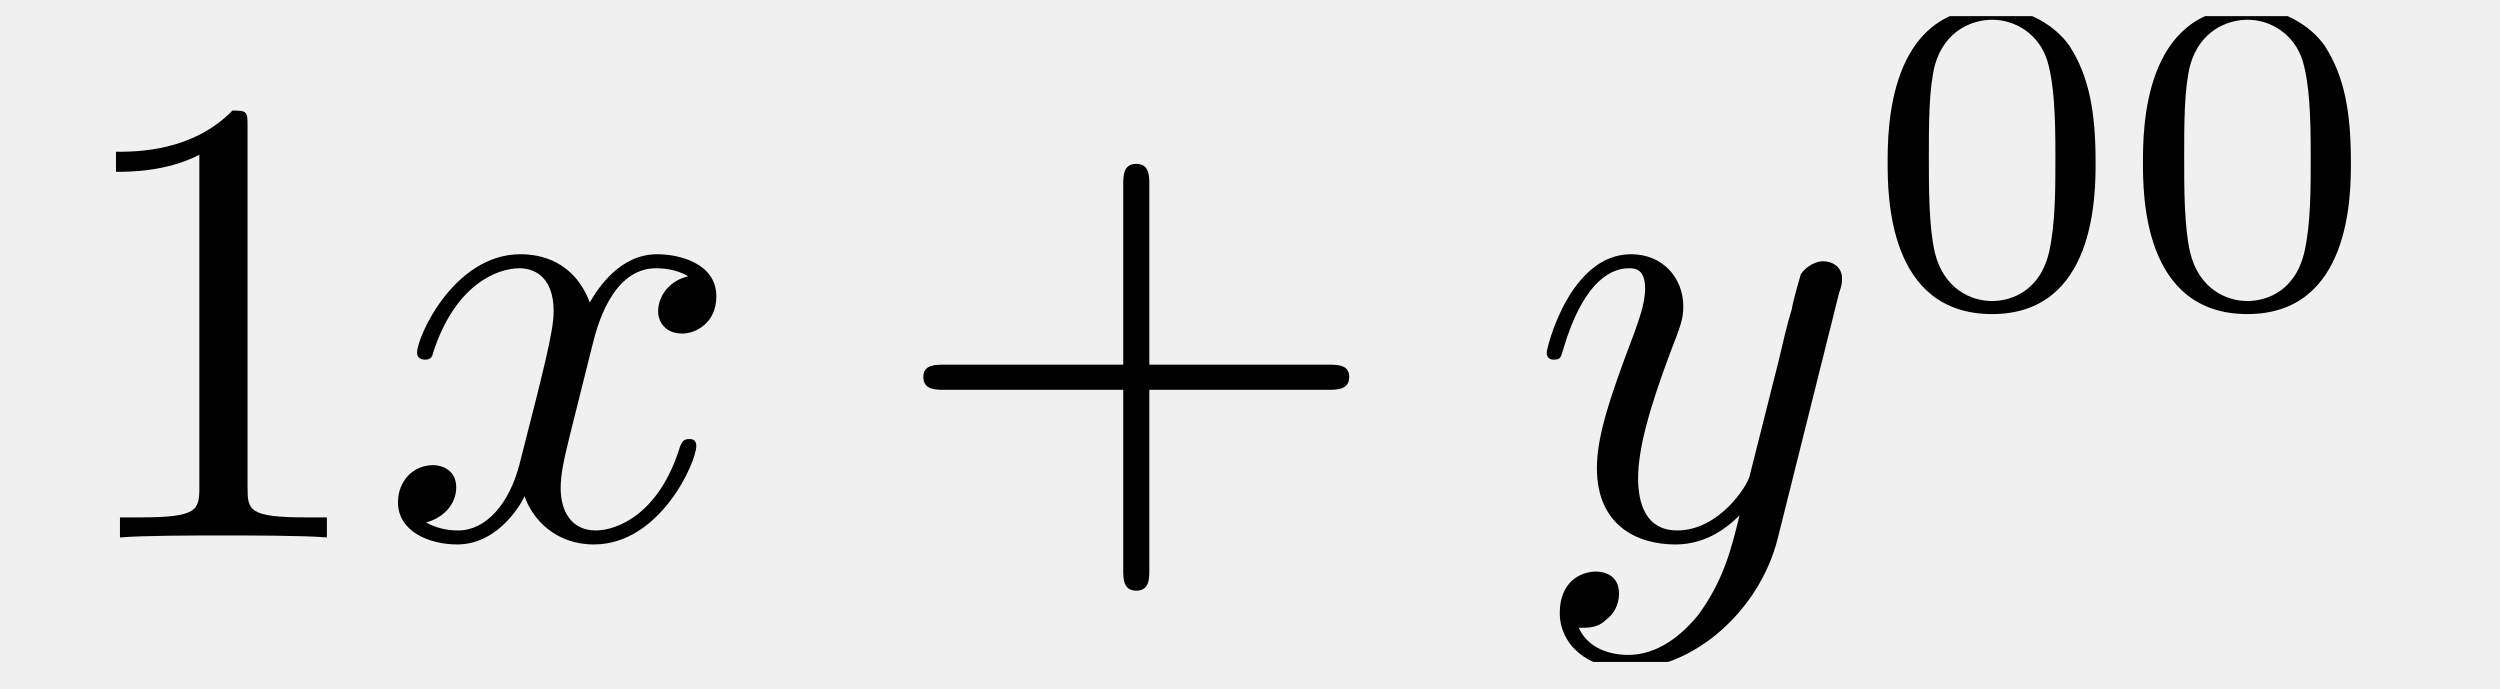
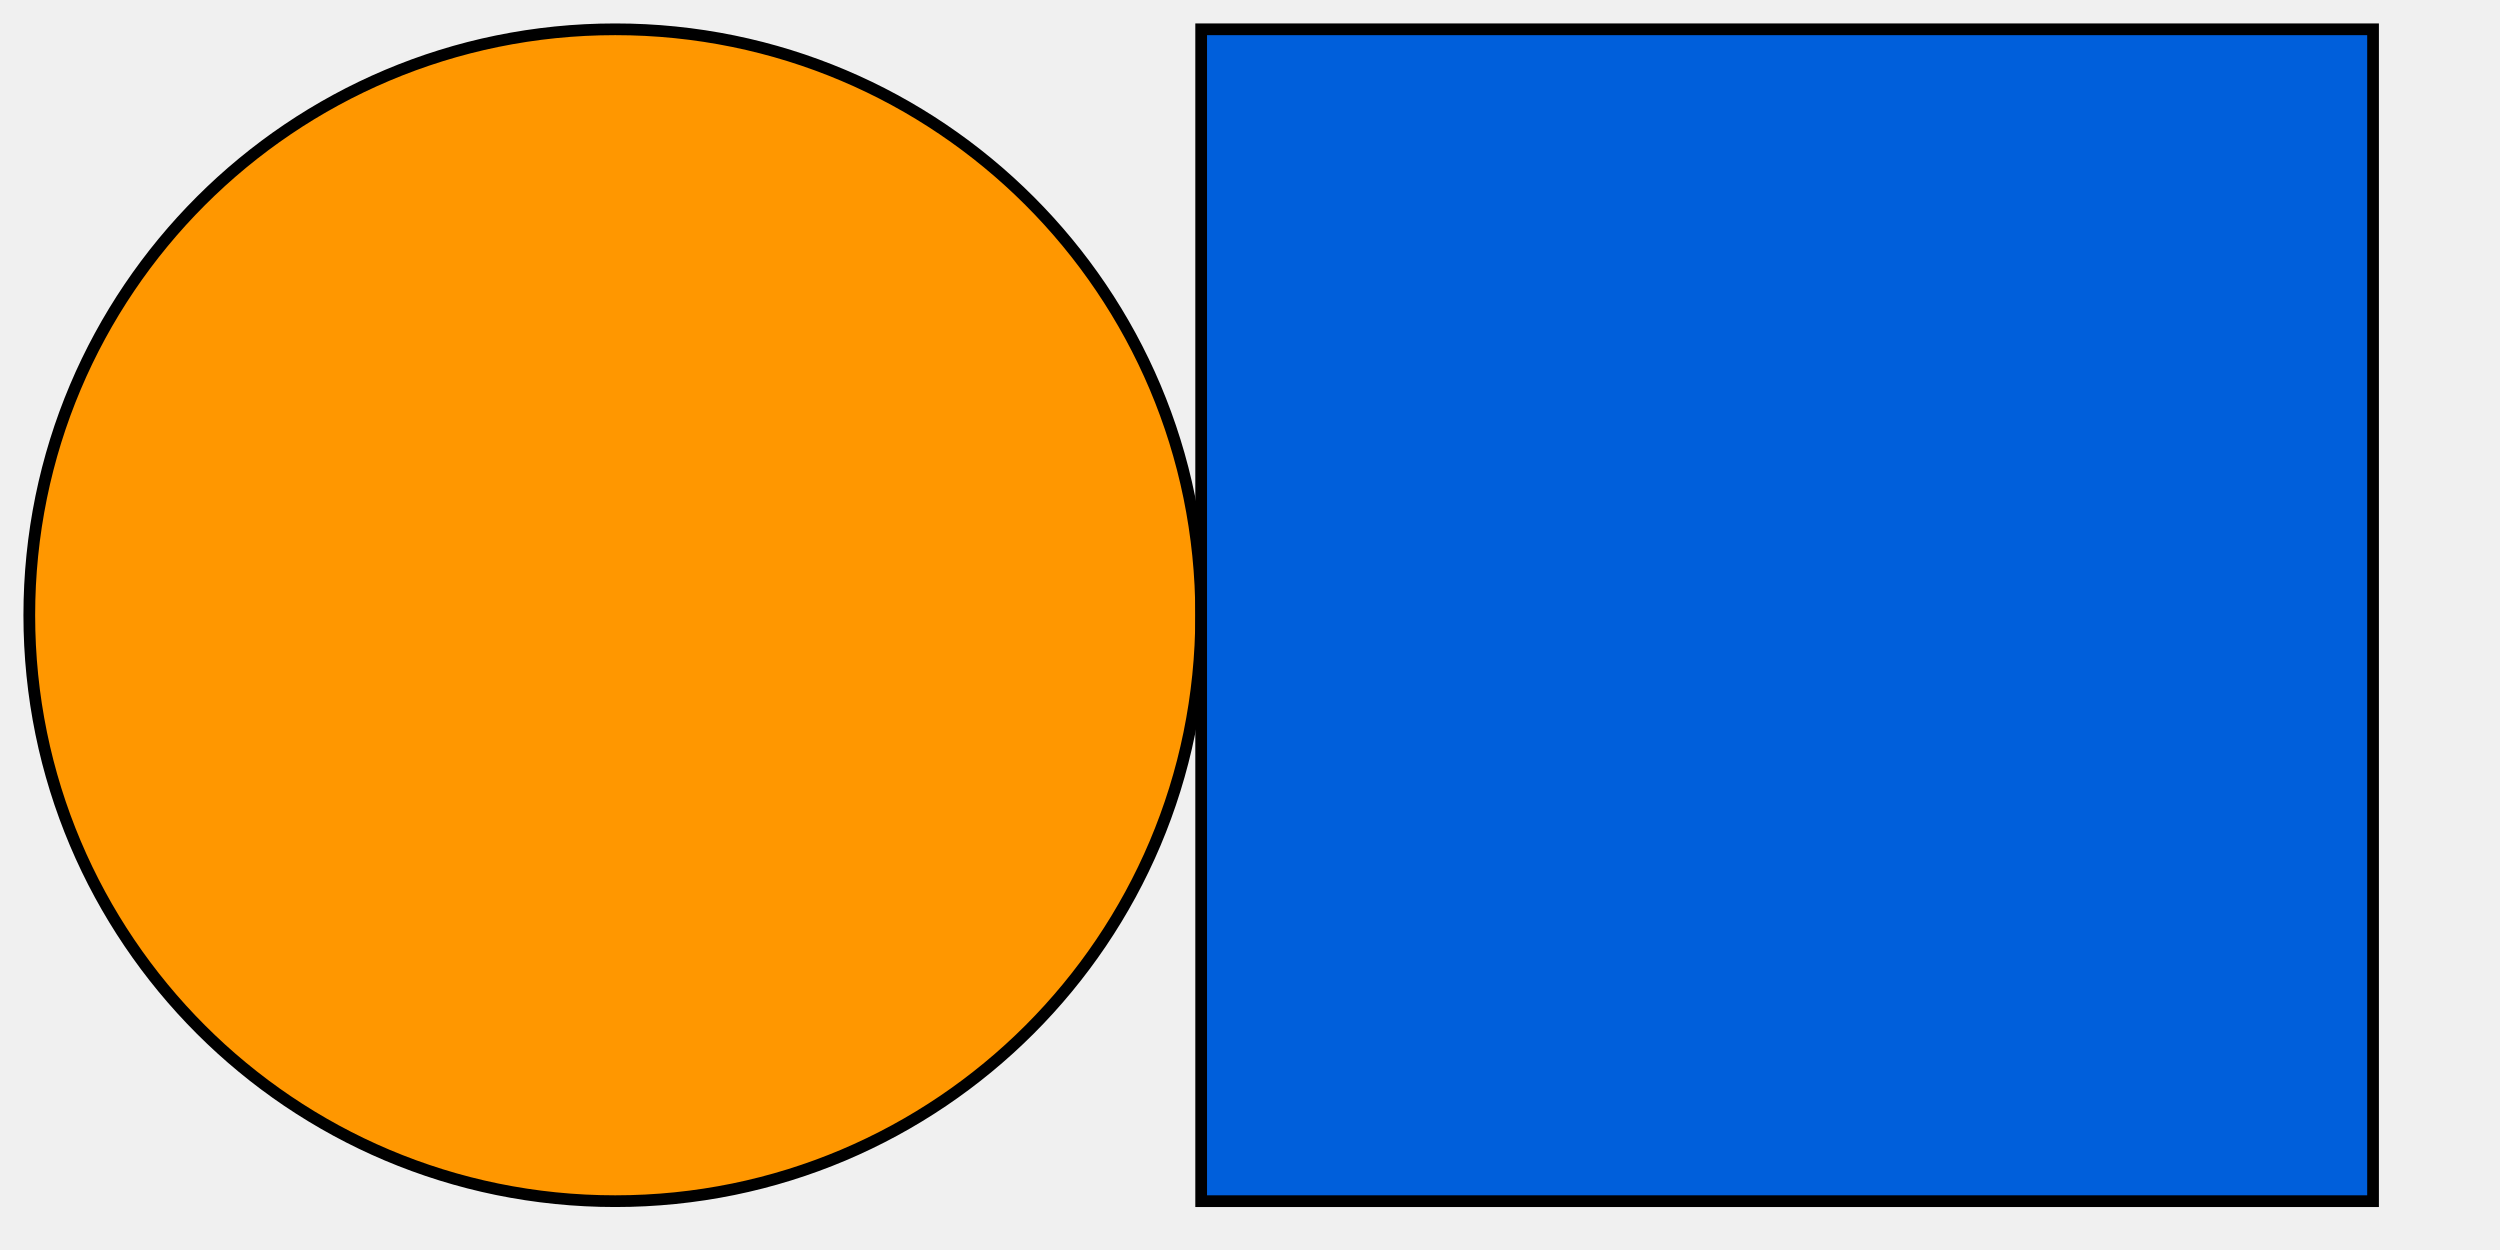
- <svg xmlns="http://www.w3.org/2000/svg" xmlns:xlink="http://www.w3.org/1999/xlink" baseProfile="full" height="100" version="1.1" width="363">
+ <svg xmlns="http://www.w3.org/2000/svg" baseProfile="full" height="64" version="1.1" width="128">
  <defs>
    <marker id="arrow" markerHeight="3.5" markerWidth="5" orient="auto" refX="5.0" refY="1.7">
      <polygon points="0,0 5,1.75 0,3.5" />
    </marker>
  </defs>
-   <g style="fill:white; stroke: black; stroke-width: 0.01;" transform="scale(7.0) translate(25.5738 7.0329)">
-     <g style=";" transform="scale(1)">
-       <g transform="translate(-24.356 -6.698)">
-         <svg width="36.534pt" height="10.047pt" viewBox="0 0 36.534 10.047" version="1.1">
-           <defs>
-             <g>
-               <symbol overflow="visible" id="glyph0-0">
-                 <path style="stroke:none;" d="" />
-               </symbol>
-               <symbol overflow="visible" id="glyph0-1">
-                 <path style="stroke:none;" d="M 2.938 -6.375 C 2.938 -6.625 2.938 -6.641 2.703 -6.641 C 2.078 -6 1.203 -6 0.891 -6 L 0.891 -5.688 C 1.094 -5.688 1.672 -5.688 2.188 -5.953 L 2.188 -0.781 C 2.188 -0.422 2.156 -0.312 1.266 -0.312 L 0.953 -0.312 L 0.953 0 C 1.297 -0.031 2.156 -0.031 2.562 -0.031 C 2.953 -0.031 3.828 -0.031 4.172 0 L 4.172 -0.312 L 3.859 -0.312 C 2.953 -0.312 2.938 -0.422 2.938 -0.781 Z M 2.938 -6.375 " />
-               </symbol>
-               <symbol overflow="visible" id="glyph0-2">
-                 <path style="stroke:none;" d="M 4.078 -2.297 L 6.859 -2.297 C 7 -2.297 7.188 -2.297 7.188 -2.5 C 7.188 -2.688 7 -2.688 6.859 -2.688 L 4.078 -2.688 L 4.078 -5.484 C 4.078 -5.625 4.078 -5.812 3.875 -5.812 C 3.672 -5.812 3.672 -5.625 3.672 -5.484 L 3.672 -2.688 L 0.891 -2.688 C 0.75 -2.688 0.562 -2.688 0.562 -2.5 C 0.562 -2.297 0.75 -2.297 0.891 -2.297 L 3.672 -2.297 L 3.672 0.5 C 3.672 0.641 3.672 0.828 3.875 0.828 C 4.078 0.828 4.078 0.641 4.078 0.5 Z M 4.078 -2.297 " />
-               </symbol>
-               <symbol overflow="visible" id="glyph1-0">
-                 <path style="stroke:none;" d="" />
-               </symbol>
-               <symbol overflow="visible" id="glyph1-1">
-                 <path style="stroke:none;" d="M 3.328 -3.016 C 3.391 -3.266 3.625 -4.188 4.312 -4.188 C 4.359 -4.188 4.609 -4.188 4.812 -4.062 C 4.531 -4 4.344 -3.766 4.344 -3.516 C 4.344 -3.359 4.453 -3.172 4.719 -3.172 C 4.938 -3.172 5.25 -3.344 5.25 -3.75 C 5.25 -4.266 4.672 -4.406 4.328 -4.406 C 3.75 -4.406 3.406 -3.875 3.281 -3.656 C 3.031 -4.312 2.5 -4.406 2.203 -4.406 C 1.172 -4.406 0.594 -3.125 0.594 -2.875 C 0.594 -2.766 0.703 -2.766 0.719 -2.766 C 0.797 -2.766 0.828 -2.797 0.844 -2.875 C 1.188 -3.938 1.844 -4.188 2.188 -4.188 C 2.375 -4.188 2.719 -4.094 2.719 -3.516 C 2.719 -3.203 2.547 -2.547 2.188 -1.141 C 2.031 -0.531 1.672 -0.109 1.234 -0.109 C 1.172 -0.109 0.953 -0.109 0.734 -0.234 C 0.984 -0.297 1.203 -0.5 1.203 -0.781 C 1.203 -1.047 0.984 -1.125 0.844 -1.125 C 0.531 -1.125 0.297 -0.875 0.297 -0.547 C 0.297 -0.094 0.781 0.109 1.219 0.109 C 1.891 0.109 2.25 -0.594 2.266 -0.641 C 2.391 -0.281 2.75 0.109 3.344 0.109 C 4.375 0.109 4.938 -1.172 4.938 -1.422 C 4.938 -1.531 4.859 -1.531 4.828 -1.531 C 4.734 -1.531 4.719 -1.484 4.688 -1.422 C 4.359 -0.344 3.688 -0.109 3.375 -0.109 C 2.984 -0.109 2.828 -0.422 2.828 -0.766 C 2.828 -0.984 2.875 -1.203 2.984 -1.641 Z M 3.328 -3.016 " />
-               </symbol>
-               <symbol overflow="visible" id="glyph1-2">
-                 <path style="stroke:none;" d="M 4.844 -3.797 C 4.891 -3.938 4.891 -3.953 4.891 -4.031 C 4.891 -4.203 4.75 -4.297 4.594 -4.297 C 4.5 -4.297 4.344 -4.234 4.25 -4.094 C 4.234 -4.031 4.141 -3.734 4.109 -3.547 C 4.031 -3.297 3.969 -3.016 3.906 -2.75 L 3.453 -0.953 C 3.422 -0.812 2.984 -0.109 2.328 -0.109 C 1.828 -0.109 1.719 -0.547 1.719 -0.922 C 1.719 -1.375 1.891 -2 2.219 -2.875 C 2.375 -3.281 2.422 -3.391 2.422 -3.594 C 2.422 -4.031 2.109 -4.406 1.609 -4.406 C 0.656 -4.406 0.297 -2.953 0.297 -2.875 C 0.297 -2.766 0.391 -2.766 0.406 -2.766 C 0.516 -2.766 0.516 -2.797 0.562 -2.953 C 0.844 -3.891 1.234 -4.188 1.578 -4.188 C 1.656 -4.188 1.828 -4.188 1.828 -3.875 C 1.828 -3.625 1.719 -3.359 1.656 -3.172 C 1.25 -2.109 1.078 -1.547 1.078 -1.078 C 1.078 -0.188 1.703 0.109 2.297 0.109 C 2.688 0.109 3.016 -0.062 3.297 -0.344 C 3.172 0.172 3.047 0.672 2.656 1.203 C 2.391 1.531 2.016 1.828 1.562 1.828 C 1.422 1.828 0.969 1.797 0.797 1.406 C 0.953 1.406 1.094 1.406 1.219 1.281 C 1.328 1.203 1.422 1.062 1.422 0.875 C 1.422 0.562 1.156 0.531 1.062 0.531 C 0.828 0.531 0.5 0.688 0.5 1.172 C 0.5 1.672 0.938 2.047 1.562 2.047 C 2.578 2.047 3.609 1.141 3.891 0.016 Z M 4.844 -3.797 " />
-               </symbol>
-               <symbol overflow="visible" id="glyph2-0">
-                 <path style="stroke:none;" d="" />
-               </symbol>
-               <symbol overflow="visible" id="glyph2-1">
-                 <path style="stroke:none;" d="M 3.594 -2.219 C 3.594 -2.984 3.5 -3.547 3.188 -4.031 C 2.969 -4.344 2.531 -4.625 1.984 -4.625 C 0.359 -4.625 0.359 -2.719 0.359 -2.219 C 0.359 -1.719 0.359 0.141 1.984 0.141 C 3.594 0.141 3.594 -1.719 3.594 -2.219 Z M 1.984 -0.062 C 1.656 -0.062 1.234 -0.25 1.094 -0.812 C 1 -1.219 1 -1.797 1 -2.312 C 1 -2.828 1 -3.359 1.094 -3.734 C 1.25 -4.281 1.688 -4.438 1.984 -4.438 C 2.359 -4.438 2.719 -4.203 2.844 -3.797 C 2.953 -3.422 2.969 -2.922 2.969 -2.312 C 2.969 -1.797 2.969 -1.281 2.875 -0.844 C 2.734 -0.203 2.266 -0.062 1.984 -0.062 Z M 1.984 -0.062 " />
-               </symbol>
-             </g>
-             <clipPath id="clip1">
-               <path d="M 23 3 L 28 3 L 28 10.047 L 23 10.047 Z M 23 3 " />
-             </clipPath>
-           </defs>
-           <g id="surface1">
-             <g style="fill:rgb(0%,0%,0%);fill-opacity:1;">
-               <use xlink:href="#glyph0-1" x="0" y="8.11" />
-             </g>
-             <g style="fill:rgb(0%,0%,0%);fill-opacity:1;">
-               <use xlink:href="#glyph1-1" x="4.981" y="8.11" />
-             </g>
-             <g style="fill:rgb(0%,0%,0%);fill-opacity:1;">
-               <use xlink:href="#glyph0-2" x="12.889" y="8.11" />
-             </g>
-             <g clip-path="url(#clip1)" clip-rule="nonzero">
-               <g style="fill:rgb(0%,0%,0%);fill-opacity:1;">
-                 <use xlink:href="#glyph1-2" x="22.852" y="8.11" />
-               </g>
-             </g>
-             <g style="fill:rgb(0%,0%,0%);fill-opacity:1;">
-               <use xlink:href="#glyph2-1" x="28.094" y="4.494" />
-               <use xlink:href="#glyph2-1" x="32.066" y="4.494" />
-             </g>
-           </g>
-         </svg>
+   <g style="fill:white; stroke: black; stroke-width: 0.01;" transform="scale(60.0) translate(0.525 0.525)">
+     <g>
+       <g style="fill: #ff9700;" transform="scale(1)">
+         <circle cx="0" cy="0" r="0.5" />
+       </g>
+       <g transform="translate(1.0 0)">
+         <g style="fill: #005fdb;" transform="scale(1)">
+           <rect height="1" width="1" x="-0.5" y="-0.5" />
+         </g>
      </g>
    </g>
  </g>
</svg>
